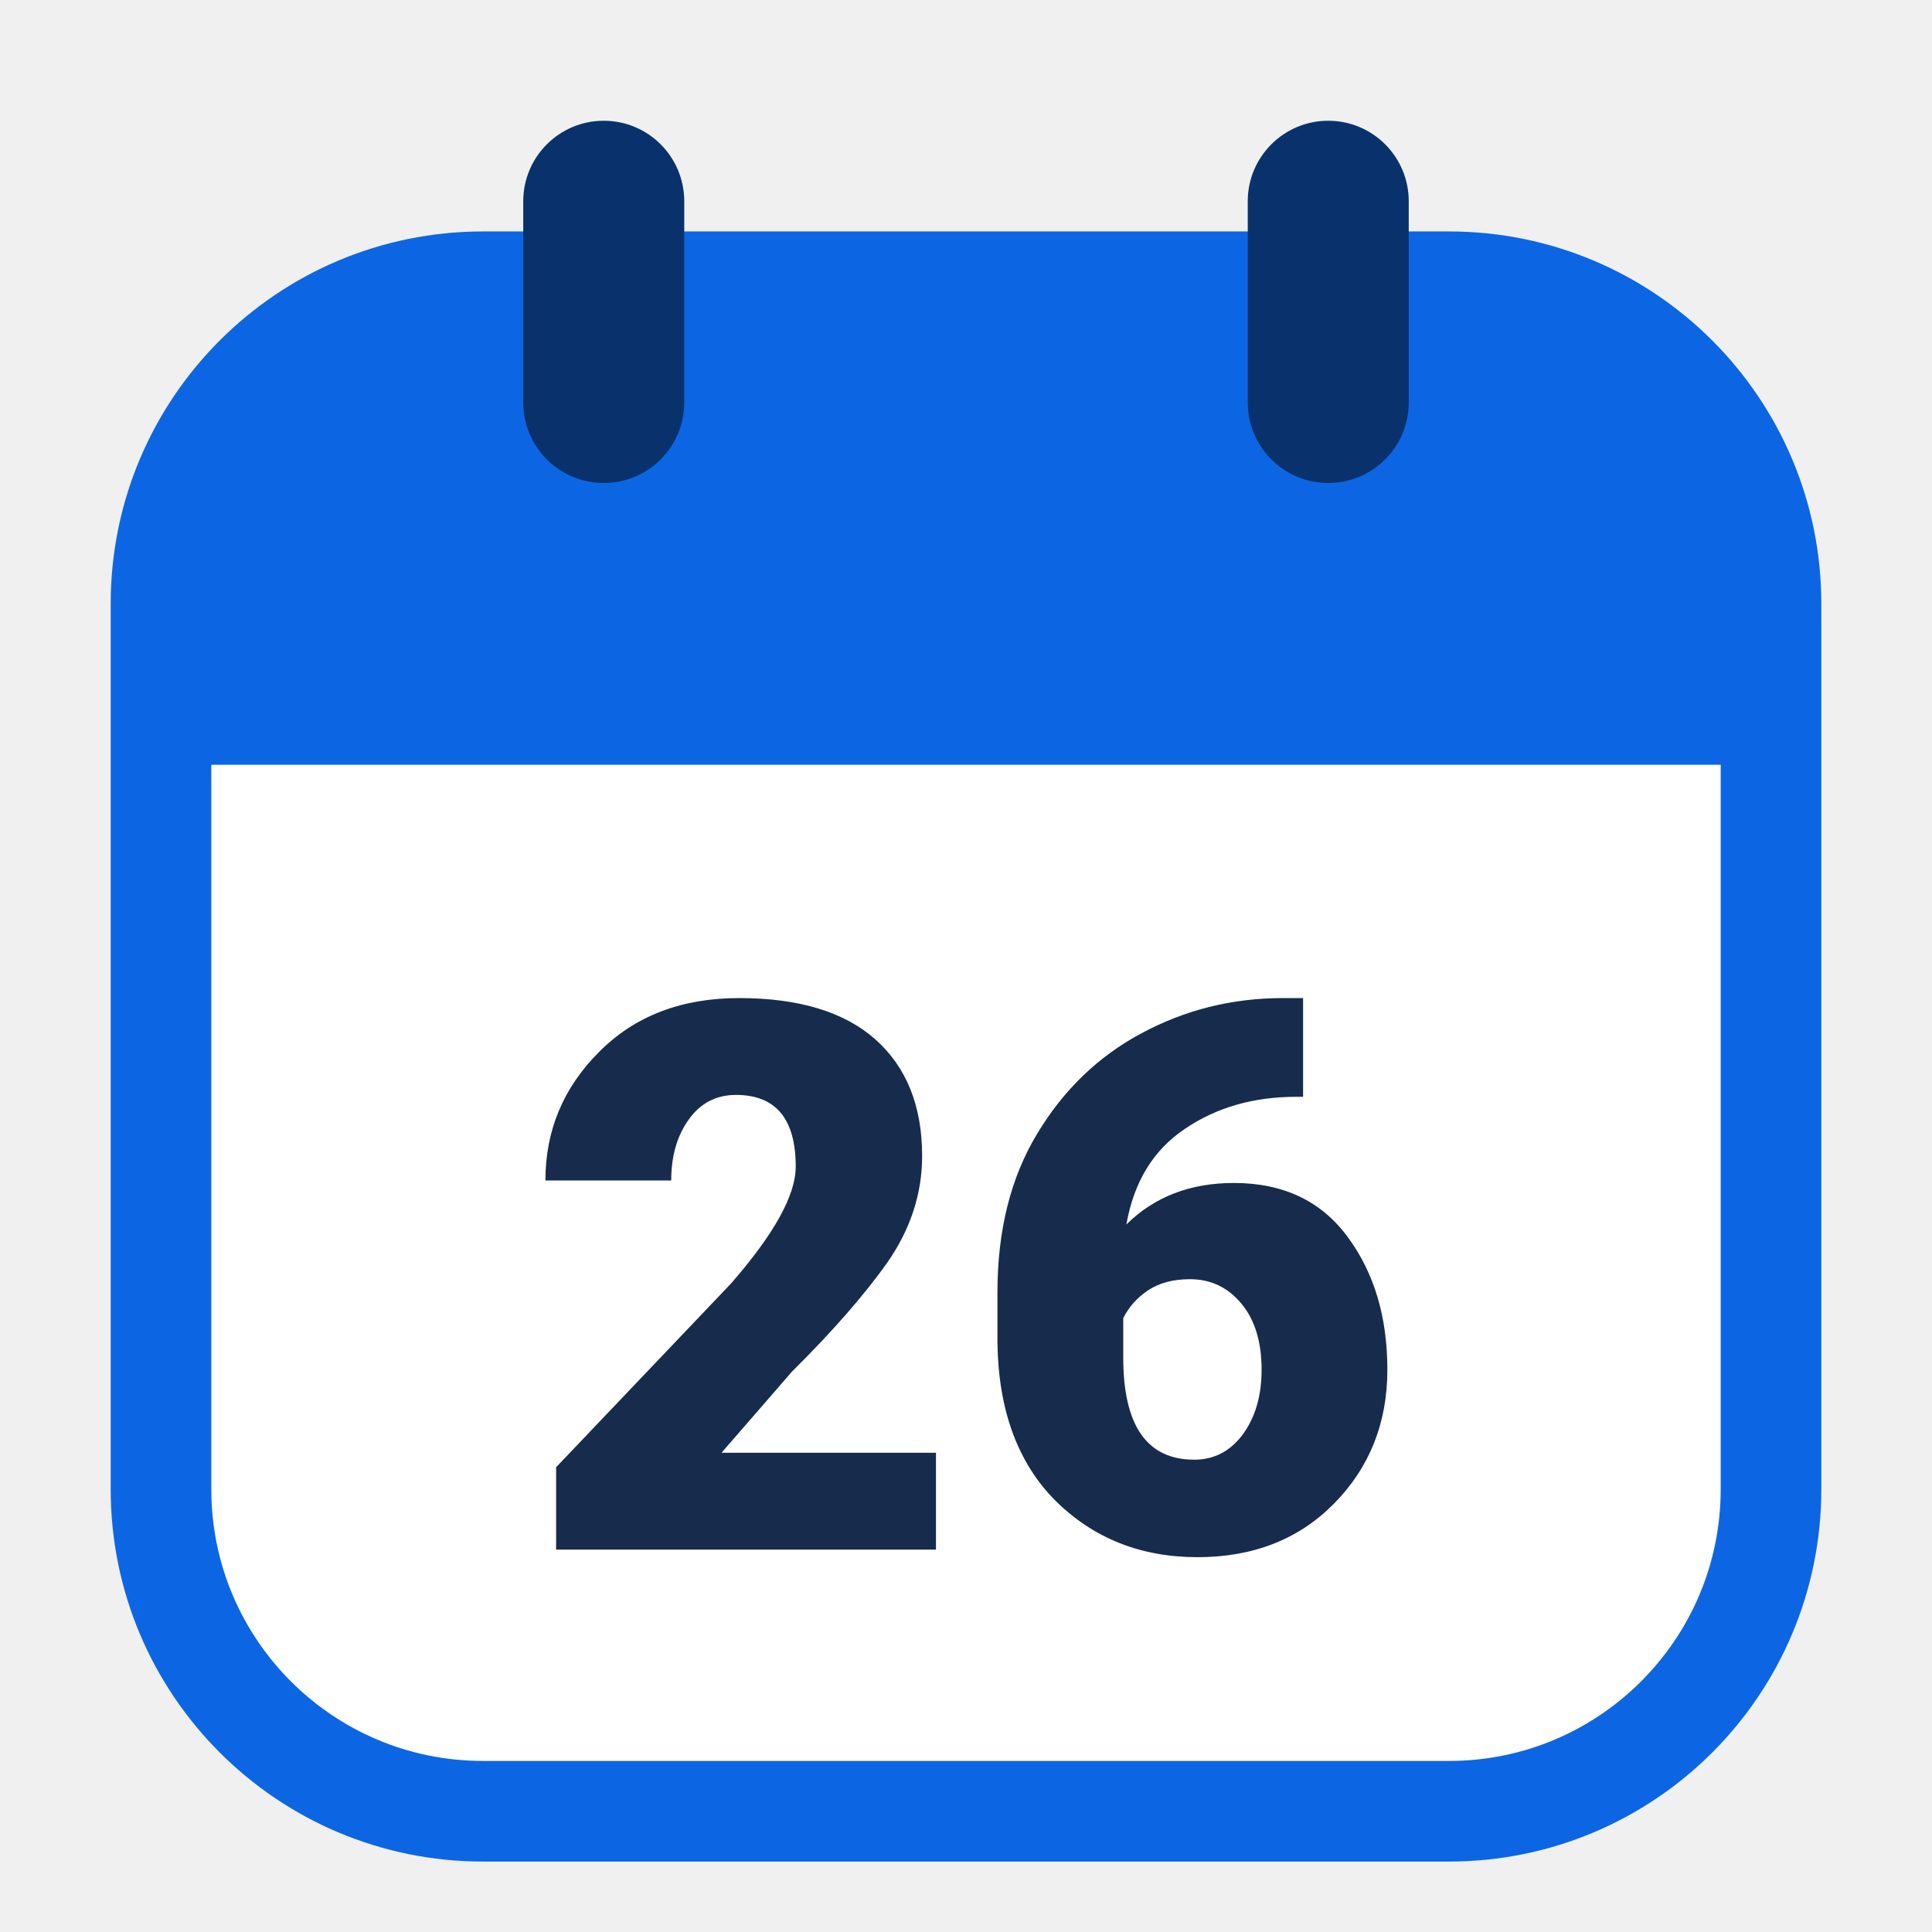
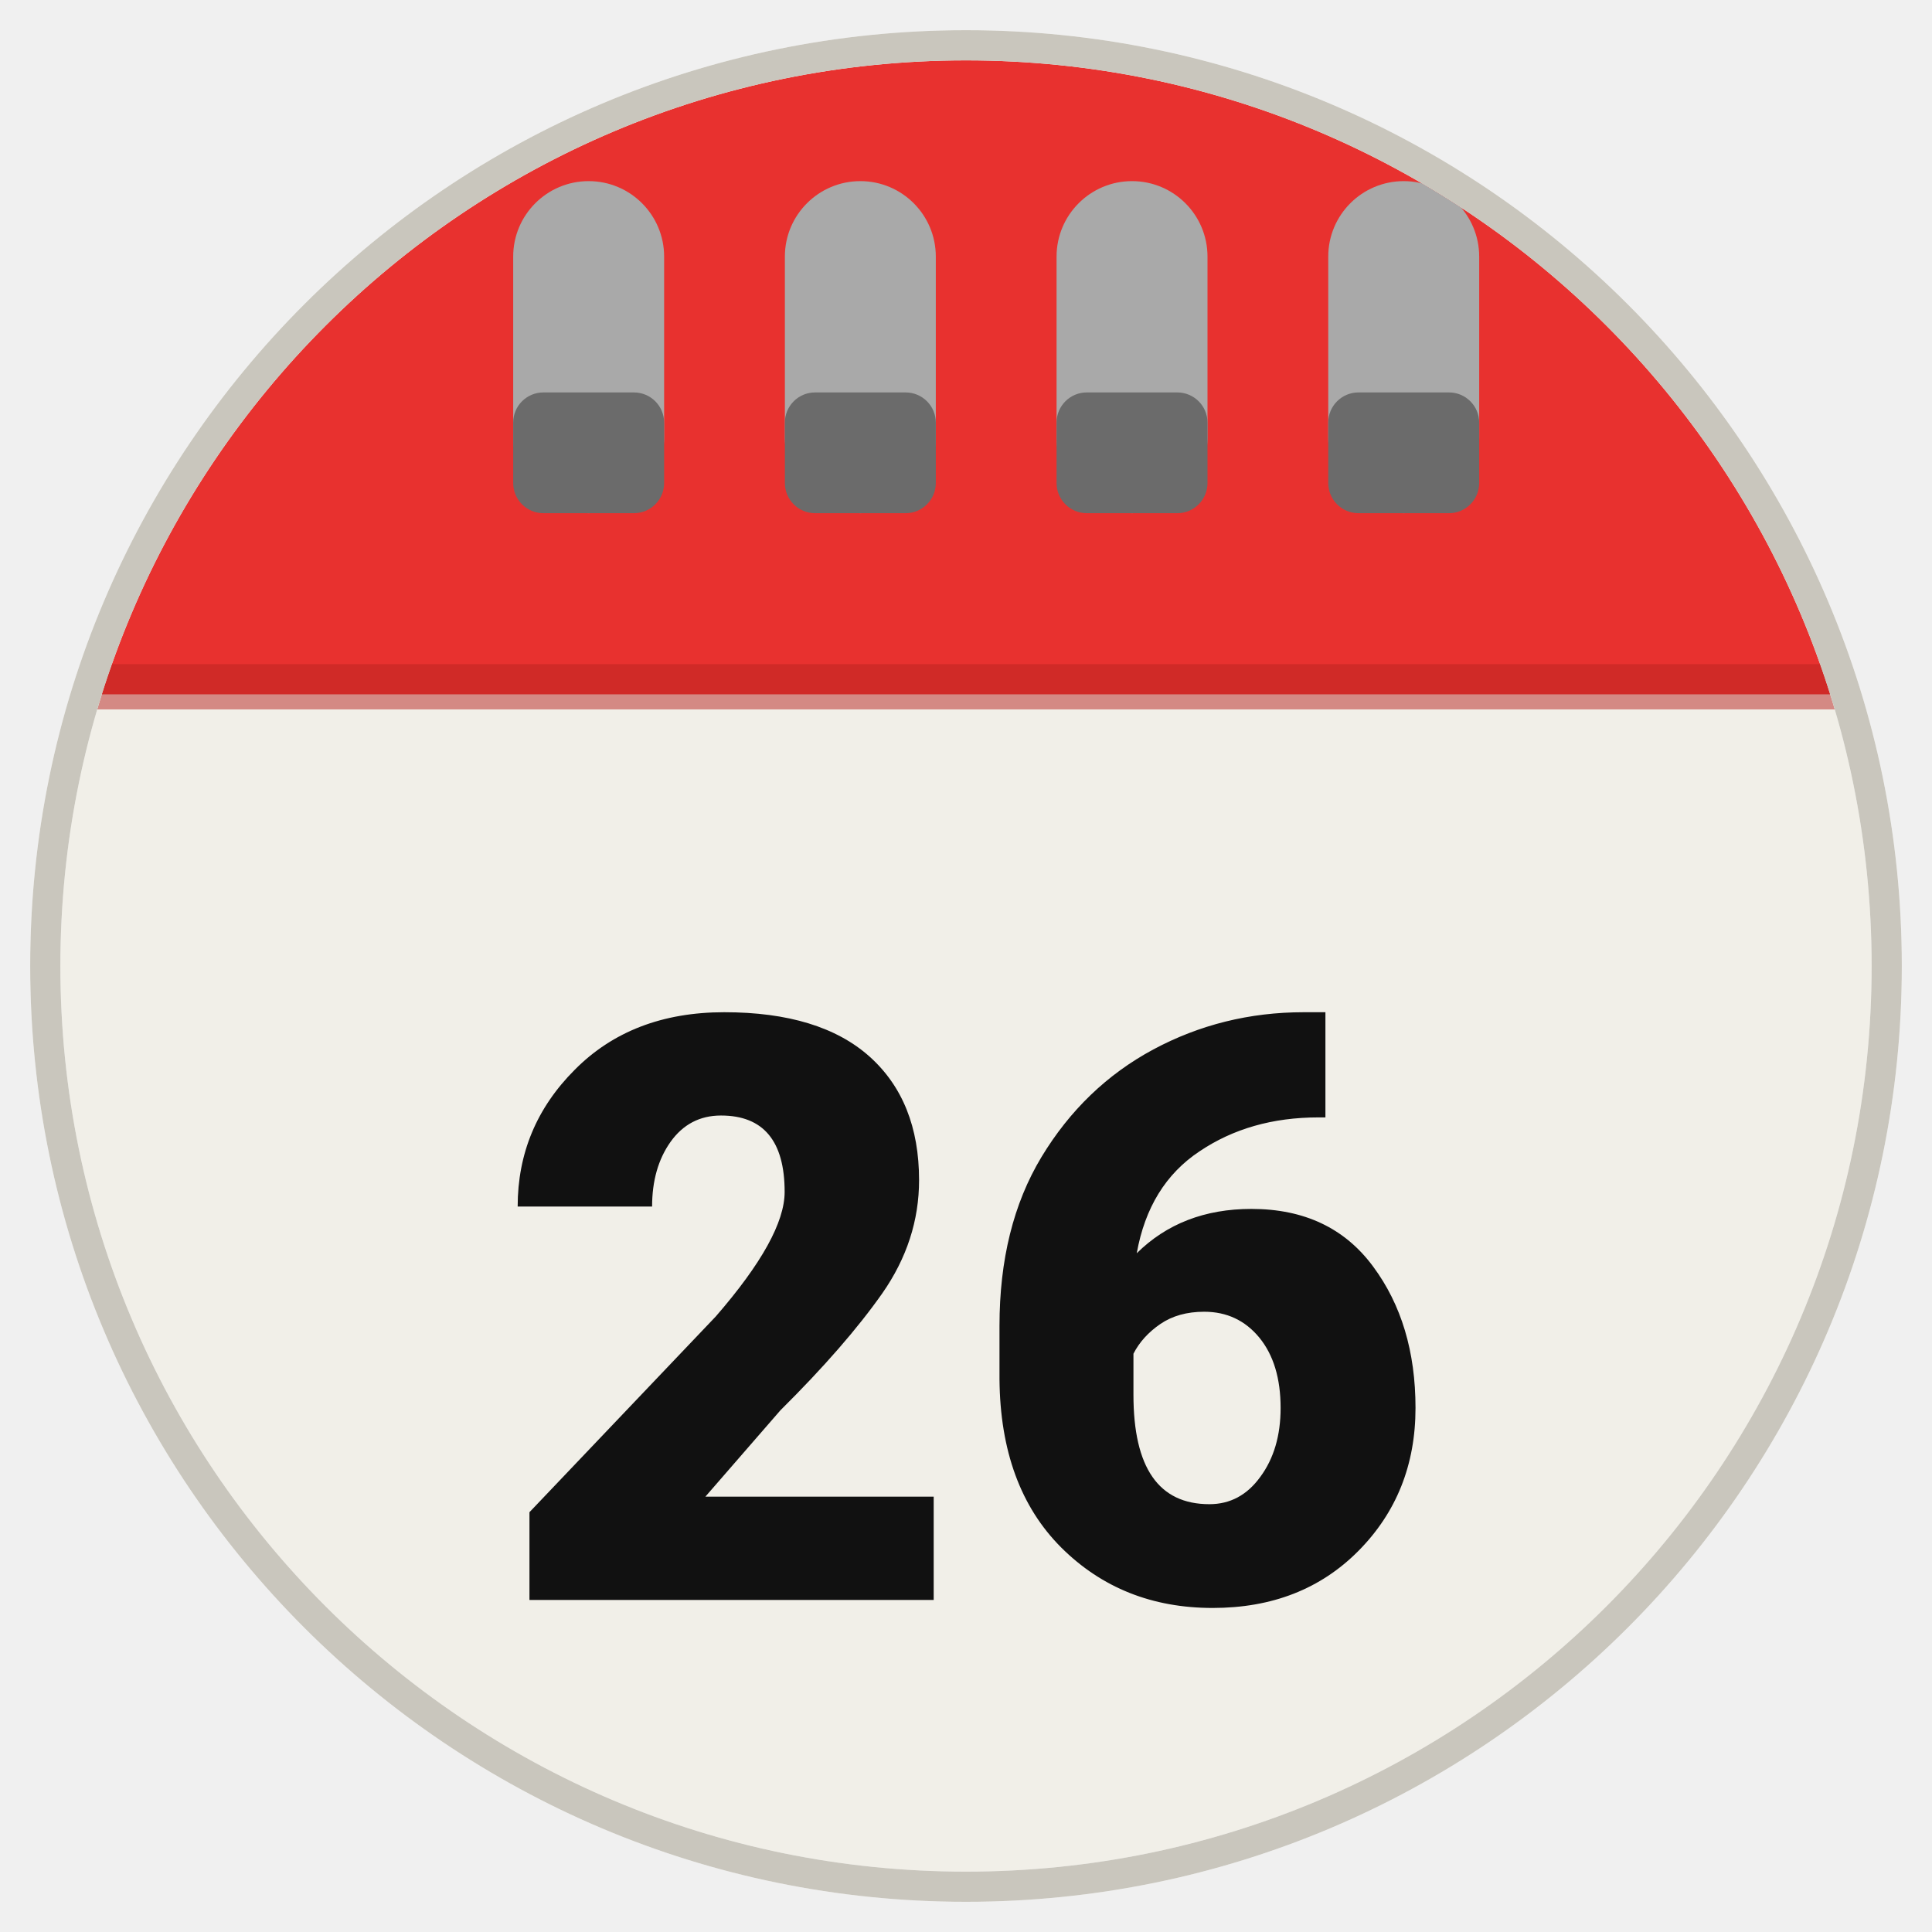
- <svg xmlns="http://www.w3.org/2000/svg" width="48" height="48" viewBox="0 0 48 48">
-   <rect x="4" y="7" width="40" height="38" rx="8" fill="#ffffff" />
-   <rect x="4" y="7" width="40" height="38" rx="8" fill="none" stroke="#0c66e4" stroke-width="2.5" />
-   <path d="M4 15a8 8 0 0 1 8-8h24a8 8 0 0 1 8 8v4H4z" fill="#0c66e4" />
-   <rect x="13" y="3" width="4" height="9" rx="2" fill="#09326c" />
-   <rect x="31" y="3" width="4" height="9" rx="2" fill="#09326c" />
-   <text x="24" y="38.5" text-anchor="middle" font-family="-apple-system,BlinkMacSystemFont,'Segoe UI',Roboto,Helvetica,Arial,sans-serif" font-size="19" font-weight="800" fill="#172b4d">26</text>
+ <svg xmlns="http://www.w3.org/2000/svg" width="64" height="64" viewBox="0 0 64 64">
+   <defs>
+     <clipPath id="c">
+       <circle cx="32" cy="32" r="30" />
+     </clipPath>
+   </defs>
+   <circle cx="32" cy="32" r="31" fill="#ffffff" />
+   <g clip-path="url(#c)">
+     <rect width="64" height="64" fill="#f1efe8" />
+     <rect width="64" height="23" fill="#e8312f" />
+     <rect y="22" width="64" height="1.5" fill="#b8231f" opacity=".5" />
+     <rect x="17" y="6" width="5" height="11" rx="2.5" fill="#a9a9a9" />
+     <rect x="26" y="6" width="5" height="11" rx="2.5" fill="#a9a9a9" />
+     <rect x="35" y="6" width="5" height="11" rx="2.5" fill="#a9a9a9" />
+     <rect x="44" y="6" width="5" height="11" rx="2.5" fill="#a9a9a9" />
+     <rect x="17" y="13" width="5" height="4" rx="1" fill="#6b6b6b" />
+     <rect x="26" y="13" width="5" height="4" rx="1" fill="#6b6b6b" />
+     <rect x="35" y="13" width="5" height="4" rx="1" fill="#6b6b6b" />
+     <rect x="44" y="13" width="5" height="4" rx="1" fill="#6b6b6b" />
+     <text x="32" y="53" text-anchor="middle" font-family="-apple-system,BlinkMacSystemFont,'Segoe UI',Roboto,Helvetica,Arial,sans-serif" font-size="27" font-weight="800" fill="#111111">26</text>
+   </g>
+   <circle cx="32" cy="32" r="30.5" fill="none" stroke="#c9c6bd" stroke-width="1" />
</svg>
